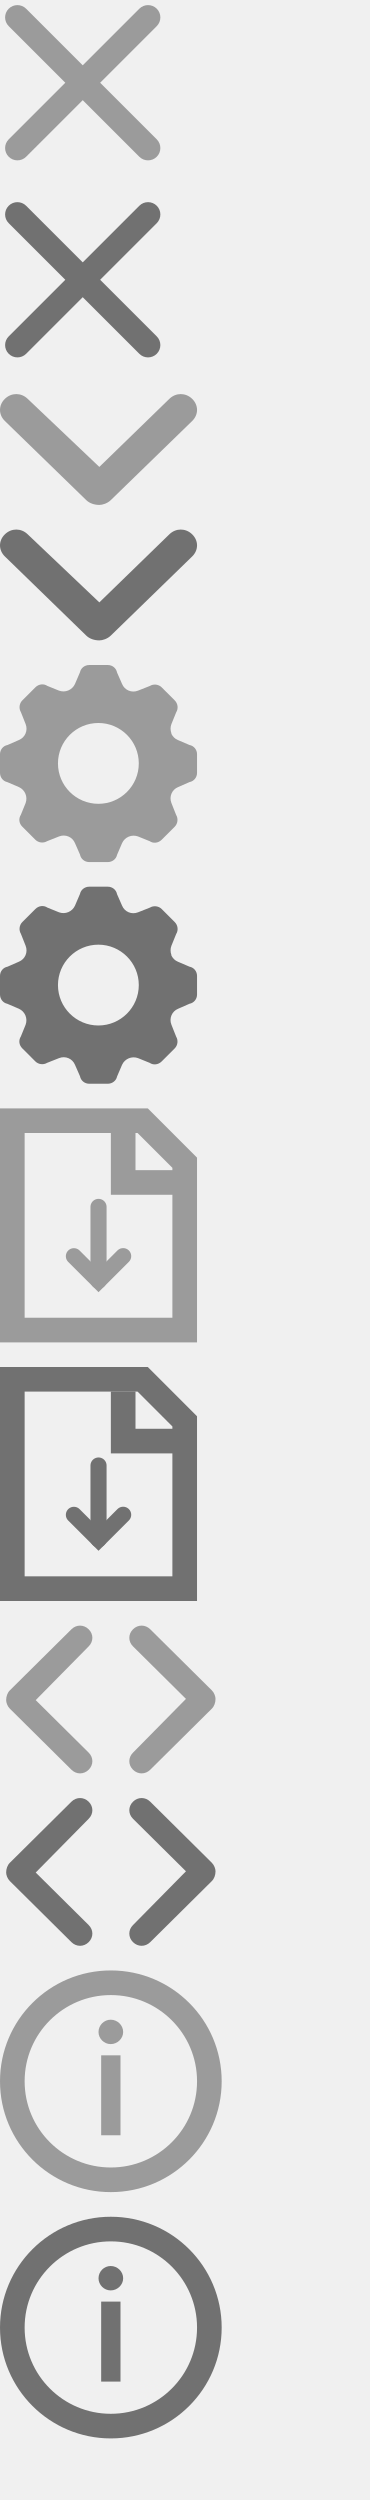
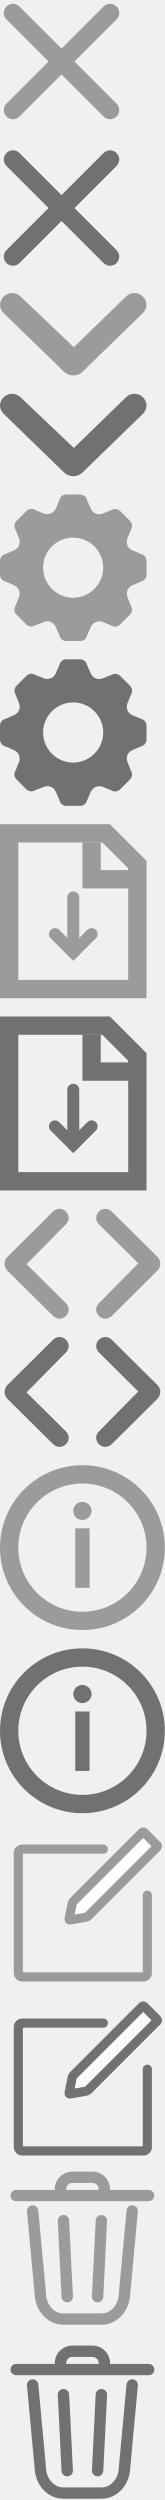
- <svg xmlns="http://www.w3.org/2000/svg" width="30px" height="203px" viewBox="0 0 30 203" version="1.1">
+ <svg xmlns="http://www.w3.org/2000/svg" width="18px" height="273px" viewBox="0 0 18 273" version="1.1">
  <defs />
  <g id="Page-1" stroke="none" stroke-width="1" fill="none" fill-rule="evenodd">
    <g id="logs_spritesheet">
      <path d="M15.389,78.495 L14.438,78.088 C14.212,77.997 14.031,77.816 13.918,77.59 L13.918,77.545 C13.827,77.296 13.827,77.024 13.918,76.798 L14.303,75.847 C14.506,75.53 14.438,75.123 14.19,74.874 L13.126,73.81 C12.877,73.562 12.47,73.516 12.175,73.697 L11.202,74.082 C10.682,74.286 10.116,74.037 9.912,73.539 L9.505,72.611 C9.437,72.249 9.12,72 8.758,72 L8.758,72 L7.242,72 L7.242,72 C6.88,72 6.563,72.249 6.495,72.588 L6.088,73.539 C5.861,74.037 5.296,74.263 4.798,74.082 L3.847,73.697 C3.553,73.494 3.146,73.539 2.874,73.81 L1.81,74.874 C1.562,75.123 1.516,75.53 1.697,75.825 L2.082,76.798 C2.286,77.318 2.037,77.884 1.539,78.088 L0.611,78.495 C0.249,78.563 0,78.88 0,79.242 L0,80.758 C0,81.12 0.249,81.437 0.588,81.505 L1.539,81.912 C2.037,82.139 2.263,82.704 2.082,83.202 L1.697,84.153 C1.494,84.47 1.539,84.854 1.81,85.126 L2.874,86.19 C3.123,86.438 3.53,86.484 3.825,86.303 L4.798,85.918 C5.318,85.714 5.884,85.963 6.088,86.461 L6.495,87.389 C6.563,87.751 6.88,88 7.242,88 L7.242,88 L8.758,88 L8.758,88 C9.12,88 9.437,87.751 9.505,87.412 L9.912,86.461 C10.139,85.963 10.704,85.737 11.202,85.918 L12.153,86.303 C12.447,86.506 12.854,86.461 13.126,86.19 L14.19,85.126 C14.438,84.877 14.484,84.47 14.303,84.175 L13.918,83.202 C13.714,82.682 13.963,82.116 14.461,81.912 L15.389,81.505 C15.751,81.437 16,81.12 16,80.758 L16,79.242 C16,78.88 15.751,78.563 15.389,78.495 Z M7.989,83.27 C6.178,83.27 4.707,81.799 4.707,79.989 C4.707,78.178 6.178,76.707 7.989,76.707 C9.799,76.707 11.27,78.178 11.27,79.989 C11.27,81.799 9.799,83.27 7.989,83.27 Z" id="Gear-Hovered" fill="#717171" fill-rule="nonzero" />
      <path d="M15.389,60.495 L14.438,60.088 C14.212,59.997 14.031,59.816 13.918,59.59 L13.918,59.545 C13.827,59.296 13.827,59.024 13.918,58.798 L14.303,57.847 C14.506,57.53 14.438,57.123 14.19,56.874 L13.126,55.81 C12.877,55.562 12.47,55.516 12.175,55.697 L11.202,56.082 C10.682,56.286 10.116,56.037 9.912,55.539 L9.505,54.611 C9.437,54.249 9.12,54 8.758,54 L8.758,54 L7.242,54 L7.242,54 C6.88,54 6.563,54.249 6.495,54.588 L6.088,55.539 C5.861,56.037 5.296,56.263 4.798,56.082 L3.847,55.697 C3.553,55.494 3.146,55.539 2.874,55.81 L1.81,56.874 C1.562,57.123 1.516,57.53 1.697,57.825 L2.082,58.798 C2.286,59.318 2.037,59.884 1.539,60.088 L0.611,60.495 C0.249,60.563 0,60.88 0,61.242 L0,62.758 C0,63.12 0.249,63.437 0.588,63.505 L1.539,63.912 C2.037,64.139 2.263,64.704 2.082,65.202 L1.697,66.153 C1.494,66.47 1.539,66.854 1.81,67.126 L2.874,68.19 C3.123,68.438 3.53,68.484 3.825,68.303 L4.798,67.918 C5.318,67.714 5.884,67.963 6.088,68.461 L6.495,69.389 C6.563,69.751 6.88,70 7.242,70 L7.242,70 L8.758,70 L8.758,70 C9.12,70 9.437,69.751 9.505,69.412 L9.912,68.461 C10.139,67.963 10.704,67.737 11.202,67.918 L12.153,68.303 C12.447,68.506 12.854,68.461 13.126,68.19 L14.19,67.126 C14.438,66.877 14.484,66.47 14.303,66.175 L13.918,65.202 C13.714,64.682 13.963,64.116 14.461,63.912 L15.389,63.505 C15.751,63.437 16,63.12 16,62.758 L16,61.242 C16,60.88 15.751,60.563 15.389,60.495 Z M7.989,65.27 C6.178,65.27 4.707,63.799 4.707,61.989 C4.707,60.178 6.178,58.707 7.989,58.707 C9.799,58.707 11.27,60.178 11.27,61.989 C11.27,63.799 9.799,65.27 7.989,65.27 Z" id="Gear" fill="#9B9B9B" fill-rule="nonzero" />
-       <g id="Code-Hovered" transform="translate(0, 146)" fill="#717171">
+       <g id="Code-Hovered" transform="translate(0, 146)" fill-rule="nonzero" fill="#717171">
        <path d="M4.05,7.1 L8.314,2.8 C8.711,2.4 9.306,2.4 9.702,2.8 C10.099,3.2 10.099,3.8 9.702,4.2 L4.744,9.2 C4.545,9.4 4.248,9.5 4.05,9.5 C3.752,9.5 3.455,9.4 3.256,9.2 L-1.702,4.2 C-2.099,3.8 -2.099,3.2 -1.702,2.8 C-1.306,2.4 -0.711,2.4 -0.314,2.8 L4.05,7.1 Z" id="back_arrow" transform="translate(4, 6) rotate(90) translate(-4, -6) " />
        <path d="M14.05,7.1 L18.314,2.8 C18.711,2.4 19.306,2.4 19.702,2.8 C20.099,3.2 20.099,3.8 19.702,4.2 L14.744,9.2 C14.545,9.4 14.248,9.5 14.05,9.5 C13.752,9.5 13.455,9.4 13.256,9.2 L8.298,4.2 C7.901,3.8 7.901,3.2 8.298,2.8 C8.694,2.4 9.289,2.4 9.686,2.8 L14.05,7.1 Z" id="back_arrow-copy" transform="translate(14, 6) rotate(-90) translate(-14, -6) " />
      </g>
-       <g id="Code" transform="translate(0, 132)" fill="#9B9B9B">
+       <g id="Code" transform="translate(0, 132)" fill-rule="nonzero" fill="#9B9B9B">
        <path d="M4.05,7.1 L8.314,2.8 C8.711,2.4 9.306,2.4 9.702,2.8 C10.099,3.2 10.099,3.8 9.702,4.2 L4.744,9.2 C4.545,9.4 4.248,9.5 4.05,9.5 C3.752,9.5 3.455,9.4 3.256,9.2 L-1.702,4.2 C-2.099,3.8 -2.099,3.2 -1.702,2.8 C-1.306,2.4 -0.711,2.4 -0.314,2.8 L4.05,7.1 Z" id="back_arrow" transform="translate(4, 6) rotate(90) translate(-4, -6) " />
        <path d="M14.05,7.1 L18.314,2.8 C18.711,2.4 19.306,2.4 19.702,2.8 C20.099,3.2 20.099,3.8 19.702,4.2 L14.744,9.2 C14.545,9.4 14.248,9.5 14.05,9.5 C13.752,9.5 13.455,9.4 13.256,9.2 L8.298,4.2 C7.901,3.8 7.901,3.2 8.298,2.8 C8.694,2.4 9.289,2.4 9.686,2.8 L14.05,7.1 Z" id="back_arrow-copy" transform="translate(14, 6) rotate(-90) translate(-14, -6) " />
      </g>
-       <path d="M8.066,48.914 L13.752,43.386 C14.281,42.871 15.074,42.871 15.603,43.386 C16.132,43.9 16.132,44.671 15.603,45.186 L8.992,51.614 C8.727,51.871 8.331,52 8.066,52 C7.669,52 7.273,51.871 7.008,51.614 L0.397,45.186 C-0.132,44.671 -0.132,43.9 0.397,43.386 C0.926,42.871 1.719,42.871 2.248,43.386 L8.066,48.914 Z" id="Down-Arrow-Hovered" fill="#717171" />
-       <path d="M8.066,37.914 L13.752,32.386 C14.281,31.871 15.074,31.871 15.603,32.386 C16.132,32.9 16.132,33.671 15.603,34.186 L8.992,40.614 C8.727,40.871 8.331,41 8.066,41 C7.669,41 7.273,40.871 7.008,40.614 L0.397,34.186 C-0.132,33.671 -0.132,32.9 0.397,32.386 C0.926,31.871 1.719,31.871 2.248,32.386 L8.066,37.914 Z" id="Down-Arrow-Hovered" fill="#9B9B9B" />
-       <g id="Close-Hovered" transform="translate(0, 16)" fill="#717171">
-         <rect id="Rectangle-35" transform="translate(6.717514, 6.717514) rotate(-45) translate(-6.717514, -6.717514) " x="-1.782" y="5.718" width="17" height="2" rx="1" />
-         <rect id="Rectangle-35-Copy" transform="translate(6.717514, 6.717514) rotate(45) translate(-6.717514, -6.717514) " x="-1.782" y="5.718" width="17" height="2" rx="1" />
+       <path d="M8.066,48.914 L13.752,43.386 C14.281,42.871 15.074,42.871 15.603,43.386 C16.132,43.9 16.132,44.671 15.603,45.186 L8.992,51.614 C8.727,51.871 8.331,52 8.066,52 C7.669,52 7.273,51.871 7.008,51.614 L0.397,45.186 C-0.132,44.671 -0.132,43.9 0.397,43.386 C0.926,42.871 1.719,42.871 2.248,43.386 L8.066,48.914 Z" id="Down-Arrow-Hovered" fill="#717171" fill-rule="nonzero" />
+       <path d="M8.066,37.914 L13.752,32.386 C14.281,31.871 15.074,31.871 15.603,32.386 C16.132,32.9 16.132,33.671 15.603,34.186 L8.992,40.614 C8.727,40.871 8.331,41 8.066,41 C7.669,41 7.273,40.871 7.008,40.614 L0.397,34.186 C-0.132,33.671 -0.132,32.9 0.397,32.386 C0.926,31.871 1.719,31.871 2.248,32.386 L8.066,37.914 Z" id="Down-Arrow-Hovered" fill="#9B9B9B" fill-rule="nonzero" />
+       <g id="Close-Hovered" transform="translate(0, 16)" fill-rule="nonzero" fill="#717171">
+         <rect id="Rectangle-35" transform="translate(6.717515, 6.717514) rotate(-45) translate(-6.717515, -6.717514) " x="-1.782" y="5.718" width="17" height="2" rx="1" />
+         <rect id="Rectangle-35-Copy" transform="translate(6.717514, 6.717515) rotate(45) translate(-6.717514, -6.717515) " x="-1.782" y="5.718" width="17" height="2" rx="1" />
      </g>
-       <g id="Close" fill="#9B9B9B">
-         <rect id="Rectangle-35" transform="translate(6.717514, 6.717514) rotate(-45) translate(-6.717514, -6.717514) " x="-1.782" y="5.718" width="17" height="2" rx="1" />
-         <rect id="Rectangle-35-Copy" transform="translate(6.717514, 6.717514) rotate(45) translate(-6.717514, -6.717514) " x="-1.782" y="5.718" width="17" height="2" rx="1" />
+       <g id="Close" fill-rule="nonzero" fill="#9B9B9B">
+         <rect id="Rectangle-35" transform="translate(6.717515, 6.717514) rotate(-45) translate(-6.717515, -6.717514) " x="-1.782" y="5.718" width="17" height="2" rx="1" />
+         <rect id="Rectangle-35-Copy" transform="translate(6.717514, 6.717515) rotate(45) translate(-6.717514, -6.717515) " x="-1.782" y="5.718" width="17" height="2" rx="1" />
      </g>
-       <g id="Export-CSV-Hovered" transform="translate(0, 111)" stroke="#717171">
-         <polyline id="Path-8" stroke-width="1.308" stroke-linecap="round" transform="translate(8, 12.0022) rotate(-45) translate(-8, -12.0022) " points="6.584 10.59 6.587 13.415 9.416 13.415" />
-         <path d="M8,8 L8,14" id="Line" stroke-width="1.308" stroke-linecap="round" />
-         <polyline id="Path-4" stroke-width="2" points="10.002 1.987 10.002 6.016 15.023 6.016" />
-         <path d="M11.586,1 L1,1 L1,18 L14.998,18 L14.998,4.414 L11.586,1 Z" id="Path-7" stroke-width="2" />
+       <g id="Export-CSV-Hovered" transform="translate(1, 112)" stroke="#717171">
+         <polyline id="Path-8" stroke-width="1.308" stroke-linecap="round" transform="translate(7, 11.0022) rotate(-45) translate(-7, -11.0022) " points="5.584 9.59 5.587 12.415 8.416 12.415" />
+         <path d="M7,7 L7,13" id="Line" stroke-width="1.308" stroke-linecap="round" />
+         <polyline id="Path-4" stroke-width="2" points="9.002 0.987 9.002 5.016 14.023 5.016" />
+         <polygon id="Path-7" stroke-width="2" points="10.586 0 0 0 0 17 13.998 17 13.998 3.414" />
      </g>
-       <g id="Export-CSV" transform="translate(0, 90)" stroke="#9B9B9B">
-         <polyline id="Path-8" stroke-width="1.308" stroke-linecap="round" transform="translate(8, 12.0022) rotate(-45) translate(-8, -12.0022) " points="6.584 10.59 6.587 13.415 9.416 13.415" />
-         <path d="M8,8 L8,14" id="Line" stroke-width="1.308" stroke-linecap="round" />
-         <polyline id="Path-4" stroke-width="2" points="10.002 1.987 10.002 6.016 15.023 6.016" />
-         <path d="M11.586,1 L1,1 L1,18 L14.998,18 L14.998,4.414 L11.586,1 Z" id="Path-7" stroke-width="2" />
+       <g id="Export-CSV" transform="translate(1, 91)" stroke="#9B9B9B">
+         <polyline id="Path-8" stroke-width="1.308" stroke-linecap="round" transform="translate(7, 11.0022) rotate(-45) translate(-7, -11.0022) " points="5.584 9.59 5.587 12.415 8.416 12.415" />
+         <path d="M7,7 L7,13" id="Line" stroke-width="1.308" stroke-linecap="round" />
+         <polyline id="Path-4" stroke-width="2" points="9.002 0.987 9.002 5.016 14.023 5.016" />
+         <polygon id="Path-7" stroke-width="2" points="10.586 0 0 0 0 17 13.998 17 13.998 3.414" />
      </g>
-       <g id="info_hover" transform="translate(0, 180)">
-         <circle id="Oval-6" stroke="#717171" stroke-width="2" cx="9" cy="9" r="8" />
-         <path d="M9.785,6.892 L9.785,13.386 L8.215,13.386 L8.215,6.892 L9.785,6.892 Z M10,5 C10,5.135 9.973,5.262 9.918,5.38 C9.863,5.498 9.79,5.601 9.699,5.69 C9.609,5.778 9.502,5.849 9.38,5.902 C9.257,5.955 9.127,5.981 8.987,5.981 C8.852,5.981 8.725,5.955 8.604,5.902 C8.484,5.849 8.38,5.778 8.291,5.69 C8.203,5.601 8.132,5.498 8.079,5.38 C8.026,5.262 8,5.135 8,5 C8,4.861 8.026,4.73 8.079,4.608 C8.132,4.485 8.203,4.38 8.291,4.291 C8.38,4.203 8.484,4.132 8.604,4.079 C8.725,4.026 8.852,4 8.987,4 C9.127,4 9.257,4.026 9.38,4.079 C9.502,4.132 9.609,4.203 9.699,4.291 C9.79,4.38 9.863,4.485 9.918,4.608 C9.973,4.73 10,4.861 10,5 Z" id="i" fill="#717171" />
+       <g id="info_hover" transform="translate(1, 181)">
+         <circle id="Oval-6" stroke="#717171" stroke-width="2" cx="8" cy="8" r="8" />
+         <path d="M8.785,5.892 L8.785,12.386 L7.215,12.386 L7.215,5.892 L8.785,5.892 Z M9,4 C9,4.135 8.973,4.262 8.918,4.38 C8.863,4.498 8.79,4.601 8.699,4.69 C8.609,4.778 8.502,4.849 8.38,4.902 C8.257,4.955 8.127,4.981 7.987,4.981 C7.852,4.981 7.725,4.955 7.604,4.902 C7.484,4.849 7.38,4.778 7.291,4.69 C7.203,4.601 7.132,4.498 7.079,4.38 C7.026,4.262 7,4.135 7,4 C7,3.861 7.026,3.73 7.079,3.608 C7.132,3.485 7.203,3.38 7.291,3.291 C7.38,3.203 7.484,3.132 7.604,3.079 C7.725,3.026 7.852,3 7.987,3 C8.127,3 8.257,3.026 8.38,3.079 C8.502,3.132 8.609,3.203 8.699,3.291 C8.79,3.38 8.863,3.485 8.918,3.608 C8.973,3.73 9,3.861 9,4 Z" id="i" fill="#717171" fill-rule="nonzero" />
      </g>
-       <g id="info" transform="translate(0, 160)">
-         <circle id="Oval-6" stroke="#9B9B9B" stroke-width="2" cx="9" cy="9" r="8" />
-         <path d="M9.785,6.892 L9.785,13.386 L8.215,13.386 L8.215,6.892 L9.785,6.892 Z M10,5 C10,5.135 9.973,5.262 9.918,5.38 C9.863,5.498 9.79,5.601 9.699,5.69 C9.609,5.778 9.502,5.849 9.38,5.902 C9.257,5.955 9.127,5.981 8.987,5.981 C8.852,5.981 8.725,5.955 8.604,5.902 C8.484,5.849 8.38,5.778 8.291,5.69 C8.203,5.601 8.132,5.498 8.079,5.38 C8.026,5.262 8,5.135 8,5 C8,4.861 8.026,4.73 8.079,4.608 C8.132,4.485 8.203,4.38 8.291,4.291 C8.38,4.203 8.484,4.132 8.604,4.079 C8.725,4.026 8.852,4 8.987,4 C9.127,4 9.257,4.026 9.38,4.079 C9.502,4.132 9.609,4.203 9.699,4.291 C9.79,4.38 9.863,4.485 9.918,4.608 C9.973,4.73 10,4.861 10,5 Z" id="i" fill="#9B9B9B" />
+       <g id="info" transform="translate(1, 161)">
+         <circle id="Oval-6" stroke="#9B9B9B" stroke-width="2" cx="8" cy="8" r="8" />
+         <path d="M8.785,5.892 L8.785,12.386 L7.215,12.386 L7.215,5.892 L8.785,5.892 Z M9,4 C9,4.135 8.973,4.262 8.918,4.38 C8.863,4.498 8.79,4.601 8.699,4.69 C8.609,4.778 8.502,4.849 8.38,4.902 C8.257,4.955 8.127,4.981 7.987,4.981 C7.852,4.981 7.725,4.955 7.604,4.902 C7.484,4.849 7.38,4.778 7.291,4.69 C7.203,4.601 7.132,4.498 7.079,4.38 C7.026,4.262 7,4.135 7,4 C7,3.861 7.026,3.73 7.079,3.608 C7.132,3.485 7.203,3.38 7.291,3.291 C7.38,3.203 7.484,3.132 7.604,3.079 C7.725,3.026 7.852,3 7.987,3 C8.127,3 8.257,3.026 8.38,3.079 C8.502,3.132 8.609,3.203 8.699,3.291 C8.79,3.38 8.863,3.485 8.918,3.608 C8.973,3.73 9,3.861 9,4 Z" id="i" fill="#9B9B9B" fill-rule="nonzero" />
+       </g>
+       <g id="edit" transform="translate(2, 199)" stroke="#9B9B9B">
+         <g id="pencil" transform="translate(10.1525, 6.706463) rotate(45) translate(-10.1525, -6.706463) translate(8.336714, 0.206463)" fill="#FFFFFF">
+           <path d="M0.24,0.138 C0.24,0.062 0.297,4.28101998e-13 0.376,4.28101998e-13 L2.389,4.28101998e-13 C2.464,4.28101998e-13 2.525,0.07 2.525,0.138 L2.525,10.779 C2.525,10.855 2.486,10.973 2.448,11.027 L1.427,12.479 C1.384,12.54 1.313,12.533 1.277,12.479 L0.313,11.027 C0.273,10.966 0.24,10.847 0.24,10.779 L0.24,0.138 Z" id="Rectangle-13" />
+         </g>
+         <path d="M9.283,2.924 L0.411,2.924 C0.184,2.924 0,3.101 0,3.327 L0,16.477 C0,16.7 0.178,16.88 0.406,16.88 L13.683,16.88 C13.908,16.88 14.089,16.694 14.089,16.474 L14.089,7.96" id="Path-7" stroke-linecap="round" />
+       </g>
+       <g id="edit" transform="translate(2, 218)" stroke="#717171">
+         <g id="pencil" transform="translate(9.929206, 6.483166) rotate(45) translate(-9.929206, -6.483166) translate(8.429206, -0.016834)" fill="#FFFFFF">
+           <path d="M0.24,0.138 C0.24,0.062 0.297,4.28101998e-13 0.376,4.28101998e-13 L2.389,4.28101998e-13 C2.464,4.28101998e-13 2.525,0.07 2.525,0.138 L2.525,10.779 C2.525,10.855 2.486,10.973 2.448,11.027 L1.427,12.479 C1.384,12.54 1.313,12.533 1.277,12.479 L0.313,11.027 C0.273,10.966 0.24,10.847 0.24,10.779 L0.24,0.138 Z" id="Rectangle-13" />
+         </g>
+         <path d="M9.283,2.924 L0.411,2.924 C0.184,2.924 0,3.101 0,3.327 L0,16.477 C0,16.7 0.178,16.88 0.406,16.88 L13.683,16.88 C13.908,16.88 14.089,16.694 14.089,16.474 L14.089,7.96" id="Path-7" stroke-linecap="round" />
+       </g>
+       <g id="trash" transform="translate(1, 237)" fill="#9B9B9B">
+         <path d="M13.493,3.822 C13.151,3.791 12.849,4.04 12.817,4.379 L12.817,4.379 L11.989,13.31 L11.986,13.367 C11.987,14.012 11.755,14.59 11.401,14.995 C11.045,15.401 10.59,15.626 10.101,15.626 L5.899,15.626 C5.41,15.626 4.955,15.401 4.599,14.995 C4.246,14.59 4.013,14.012 4.014,13.367 L4.011,13.31 L3.183,4.379 C3.151,4.04 2.849,3.791 2.507,3.822 C2.165,3.853 1.914,4.153 1.945,4.492 L2.774,13.423 L2.776,13.423 C2.79,14.337 3.115,15.176 3.659,15.801 C4.211,16.438 5.009,16.86 5.899,16.859 L10.101,16.859 C10.991,16.86 11.789,16.438 12.342,15.801 C12.885,15.176 13.211,14.337 13.224,13.423 L13.227,13.423 L14.055,4.492 C14.087,4.153 13.835,3.853 13.493,3.822 Z" id="Shape" />
+         <path d="M15.229,2.14 L11.018,2.14 L11.018,2.05 C11.016,0.996 10.156,0.143 9.093,0.141 L6.907,0.141 C5.844,0.143 4.984,0.996 4.981,2.05 L4.981,2.14 L0.771,2.14 C0.427,2.14 0.149,2.416 0.149,2.756 C0.149,3.097 0.427,3.373 0.771,3.373 L15.229,3.373 C15.573,3.373 15.851,3.097 15.851,2.756 C15.851,2.416 15.573,2.14 15.229,2.14 Z M6.225,2.05 C6.225,1.682 6.536,1.374 6.907,1.374 L9.093,1.374 C9.464,1.374 9.774,1.682 9.775,2.05 L9.775,2.14 L6.225,2.14 L6.225,2.05 Z" id="Shape" />
+         <path d="M10.278,13.829 L10.692,5.526 C10.709,5.186 10.445,4.897 10.102,4.88 C9.759,4.863 9.468,5.125 9.451,5.465 L9.037,13.768 C9.02,14.108 9.284,14.397 9.627,14.414 C9.969,14.431 10.261,14.169 10.278,13.829 Z" id="Shape" />
+         <path d="M6.373,14.414 C6.716,14.397 6.98,14.108 6.963,13.768 L6.549,5.465 C6.532,5.125 6.241,4.863 5.898,4.88 C5.555,4.897 5.291,5.186 5.308,5.526 L5.722,13.829 C5.739,14.169 6.031,14.431 6.373,14.414 Z" id="Shape" />
+       </g>
+       <g id="trash" transform="translate(1, 256)" fill="#717171">
+         <path d="M13.493,3.822 C13.151,3.791 12.849,4.04 12.817,4.379 L12.817,4.379 L11.989,13.31 L11.986,13.367 C11.987,14.012 11.755,14.59 11.401,14.995 C11.045,15.401 10.59,15.626 10.101,15.626 L5.899,15.626 C5.41,15.626 4.955,15.401 4.599,14.995 C4.246,14.59 4.013,14.012 4.014,13.367 L4.011,13.31 L3.183,4.379 C3.151,4.04 2.849,3.791 2.507,3.822 C2.165,3.853 1.914,4.153 1.945,4.492 L2.774,13.423 L2.776,13.423 C2.79,14.337 3.115,15.176 3.659,15.801 C4.211,16.438 5.009,16.86 5.899,16.859 L10.101,16.859 C10.991,16.86 11.789,16.438 12.342,15.801 C12.885,15.176 13.211,14.337 13.224,13.423 L13.227,13.423 L14.055,4.492 C14.087,4.153 13.835,3.853 13.493,3.822 Z" id="Shape" />
+         <path d="M15.229,2.14 L11.018,2.14 L11.018,2.05 C11.016,0.996 10.156,0.143 9.093,0.141 L6.907,0.141 C5.844,0.143 4.984,0.996 4.981,2.05 L4.981,2.14 L0.771,2.14 C0.427,2.14 0.149,2.416 0.149,2.756 C0.149,3.097 0.427,3.373 0.771,3.373 L15.229,3.373 C15.573,3.373 15.851,3.097 15.851,2.756 C15.851,2.416 15.573,2.14 15.229,2.14 Z M6.225,2.05 C6.225,1.682 6.536,1.374 6.907,1.374 L9.093,1.374 C9.464,1.374 9.774,1.682 9.775,2.05 L9.775,2.14 L6.225,2.14 L6.225,2.05 Z" id="Shape" />
+         <path d="M10.278,13.829 L10.692,5.526 C10.709,5.186 10.445,4.897 10.102,4.88 C9.759,4.863 9.468,5.125 9.451,5.465 L9.037,13.768 C9.02,14.108 9.284,14.397 9.627,14.414 C9.969,14.431 10.261,14.169 10.278,13.829 Z" id="Shape" />
+         <path d="M6.373,14.414 C6.716,14.397 6.98,14.108 6.963,13.768 L6.549,5.465 C6.532,5.125 6.241,4.863 5.898,4.88 C5.555,4.897 5.291,5.186 5.308,5.526 L5.722,13.829 C5.739,14.169 6.031,14.431 6.373,14.414 Z" id="Shape" />
      </g>
    </g>
  </g>
</svg>
